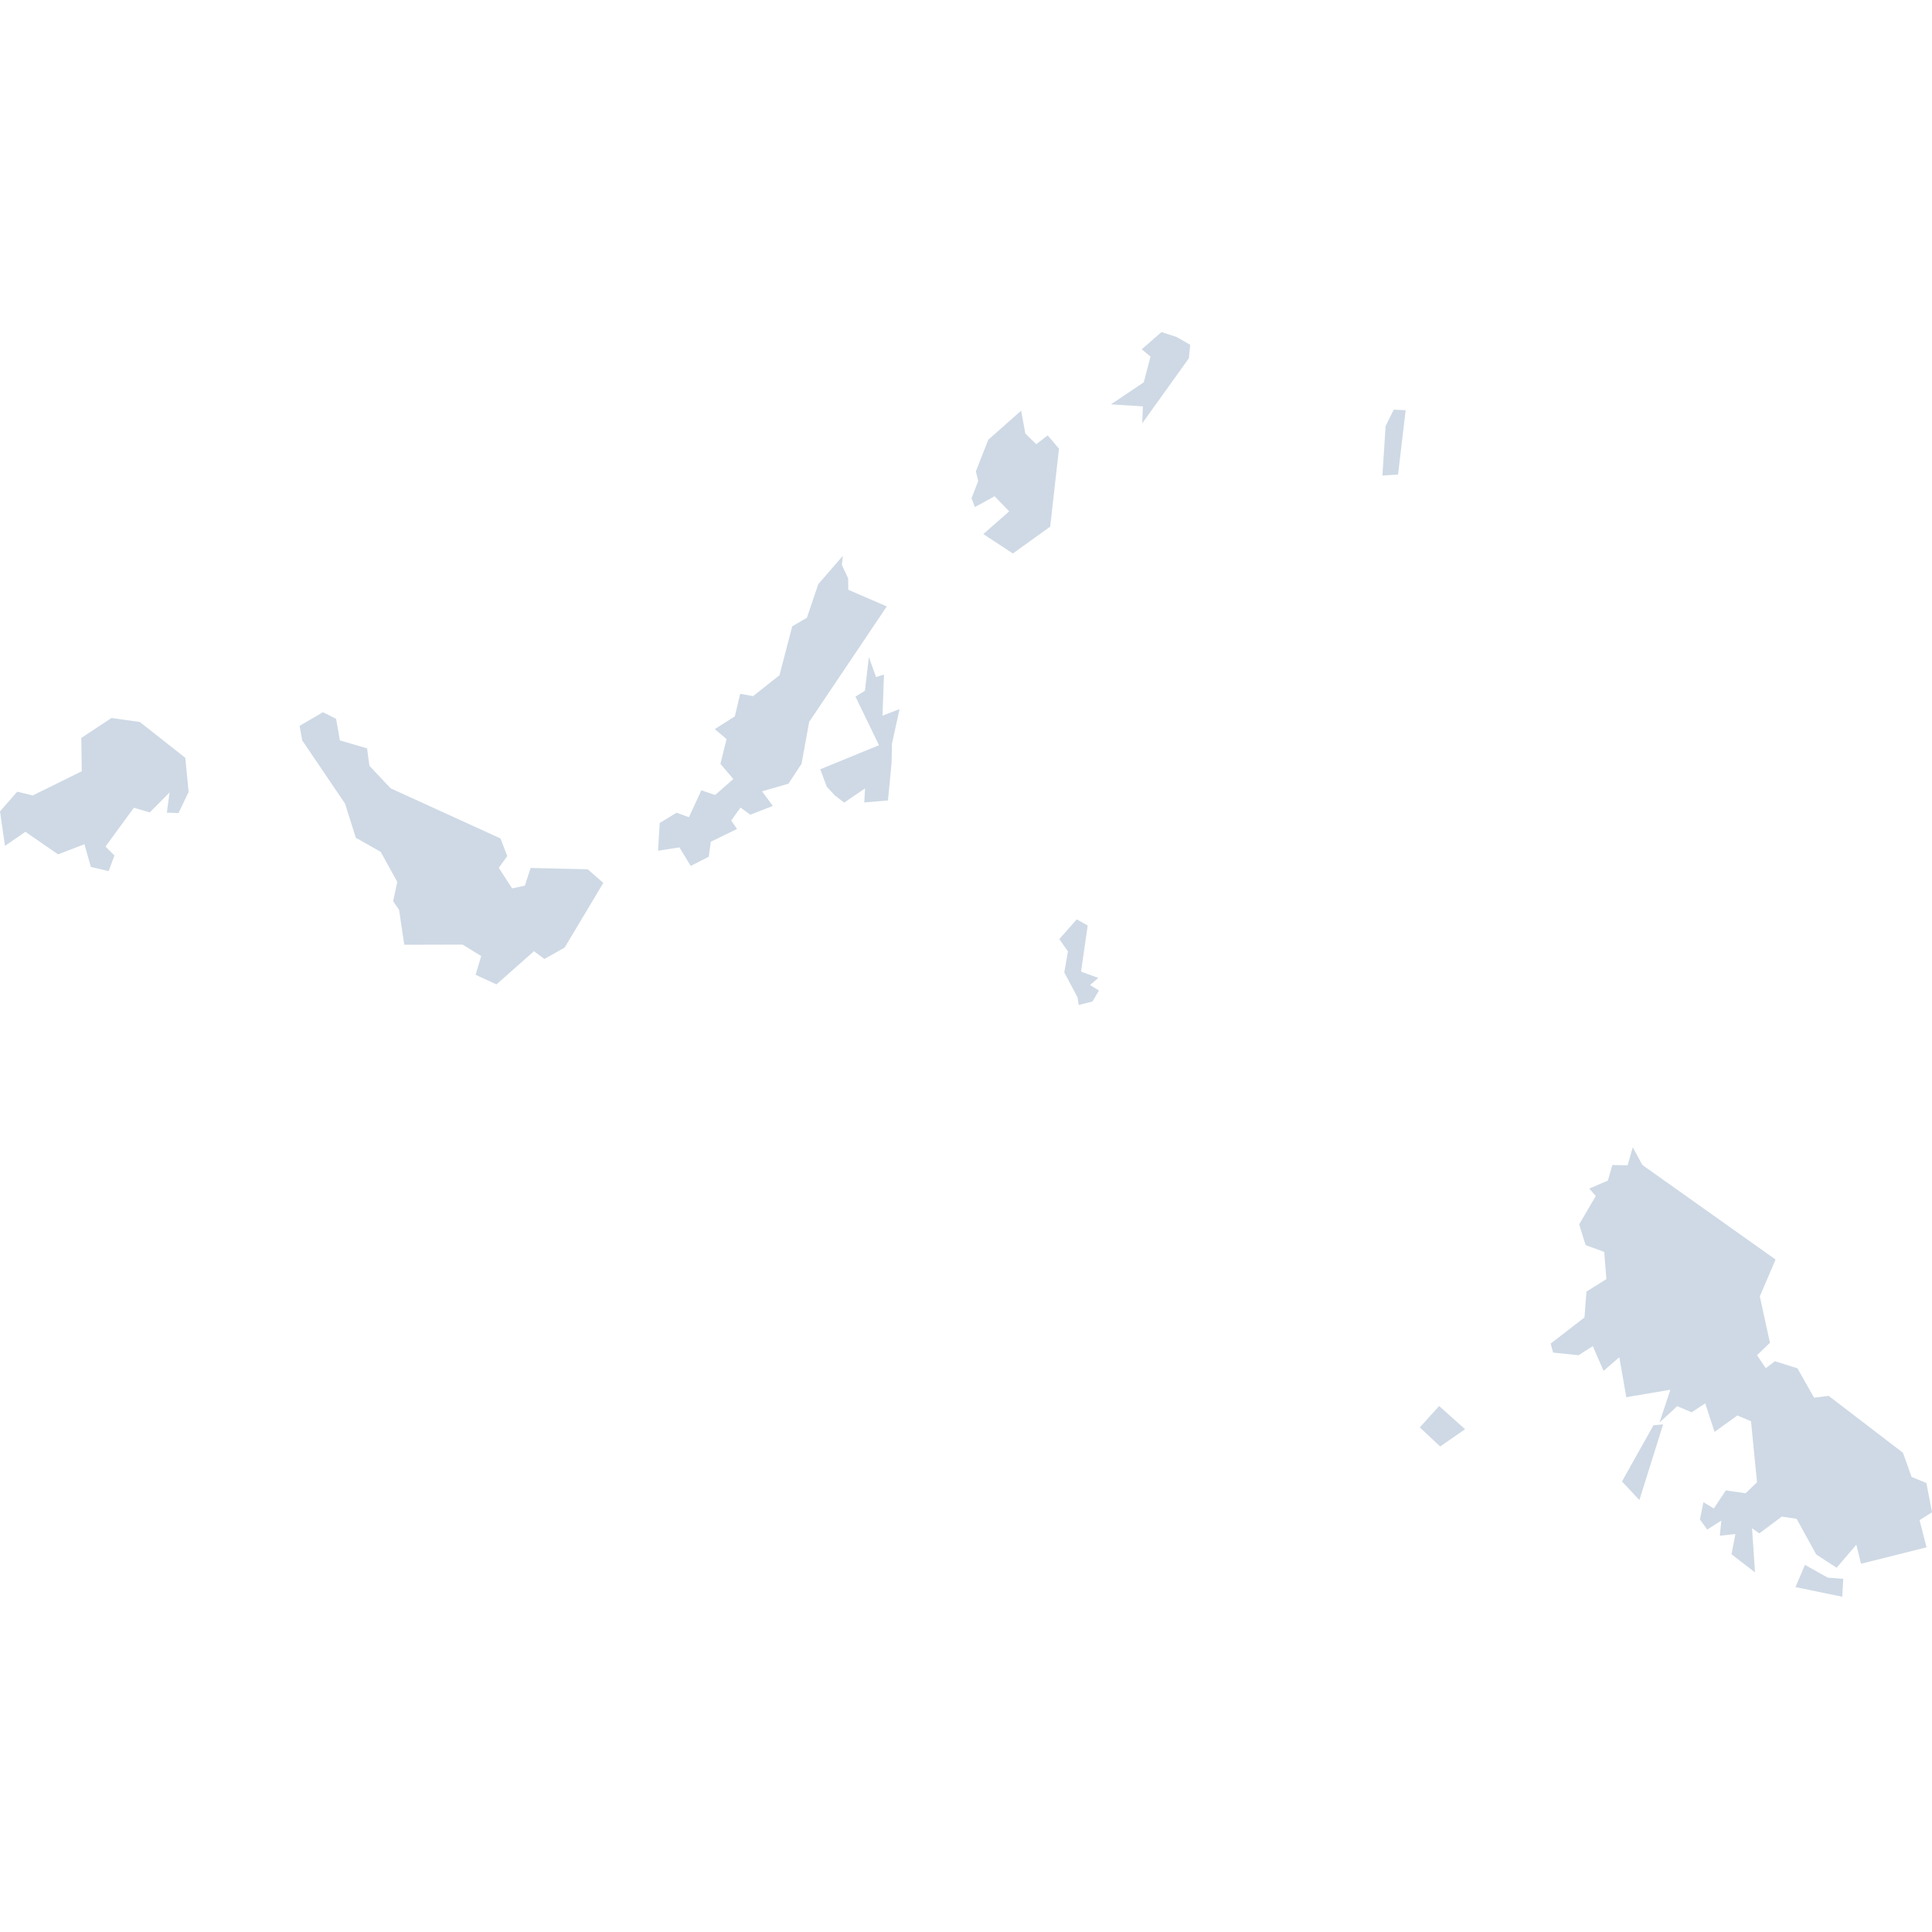
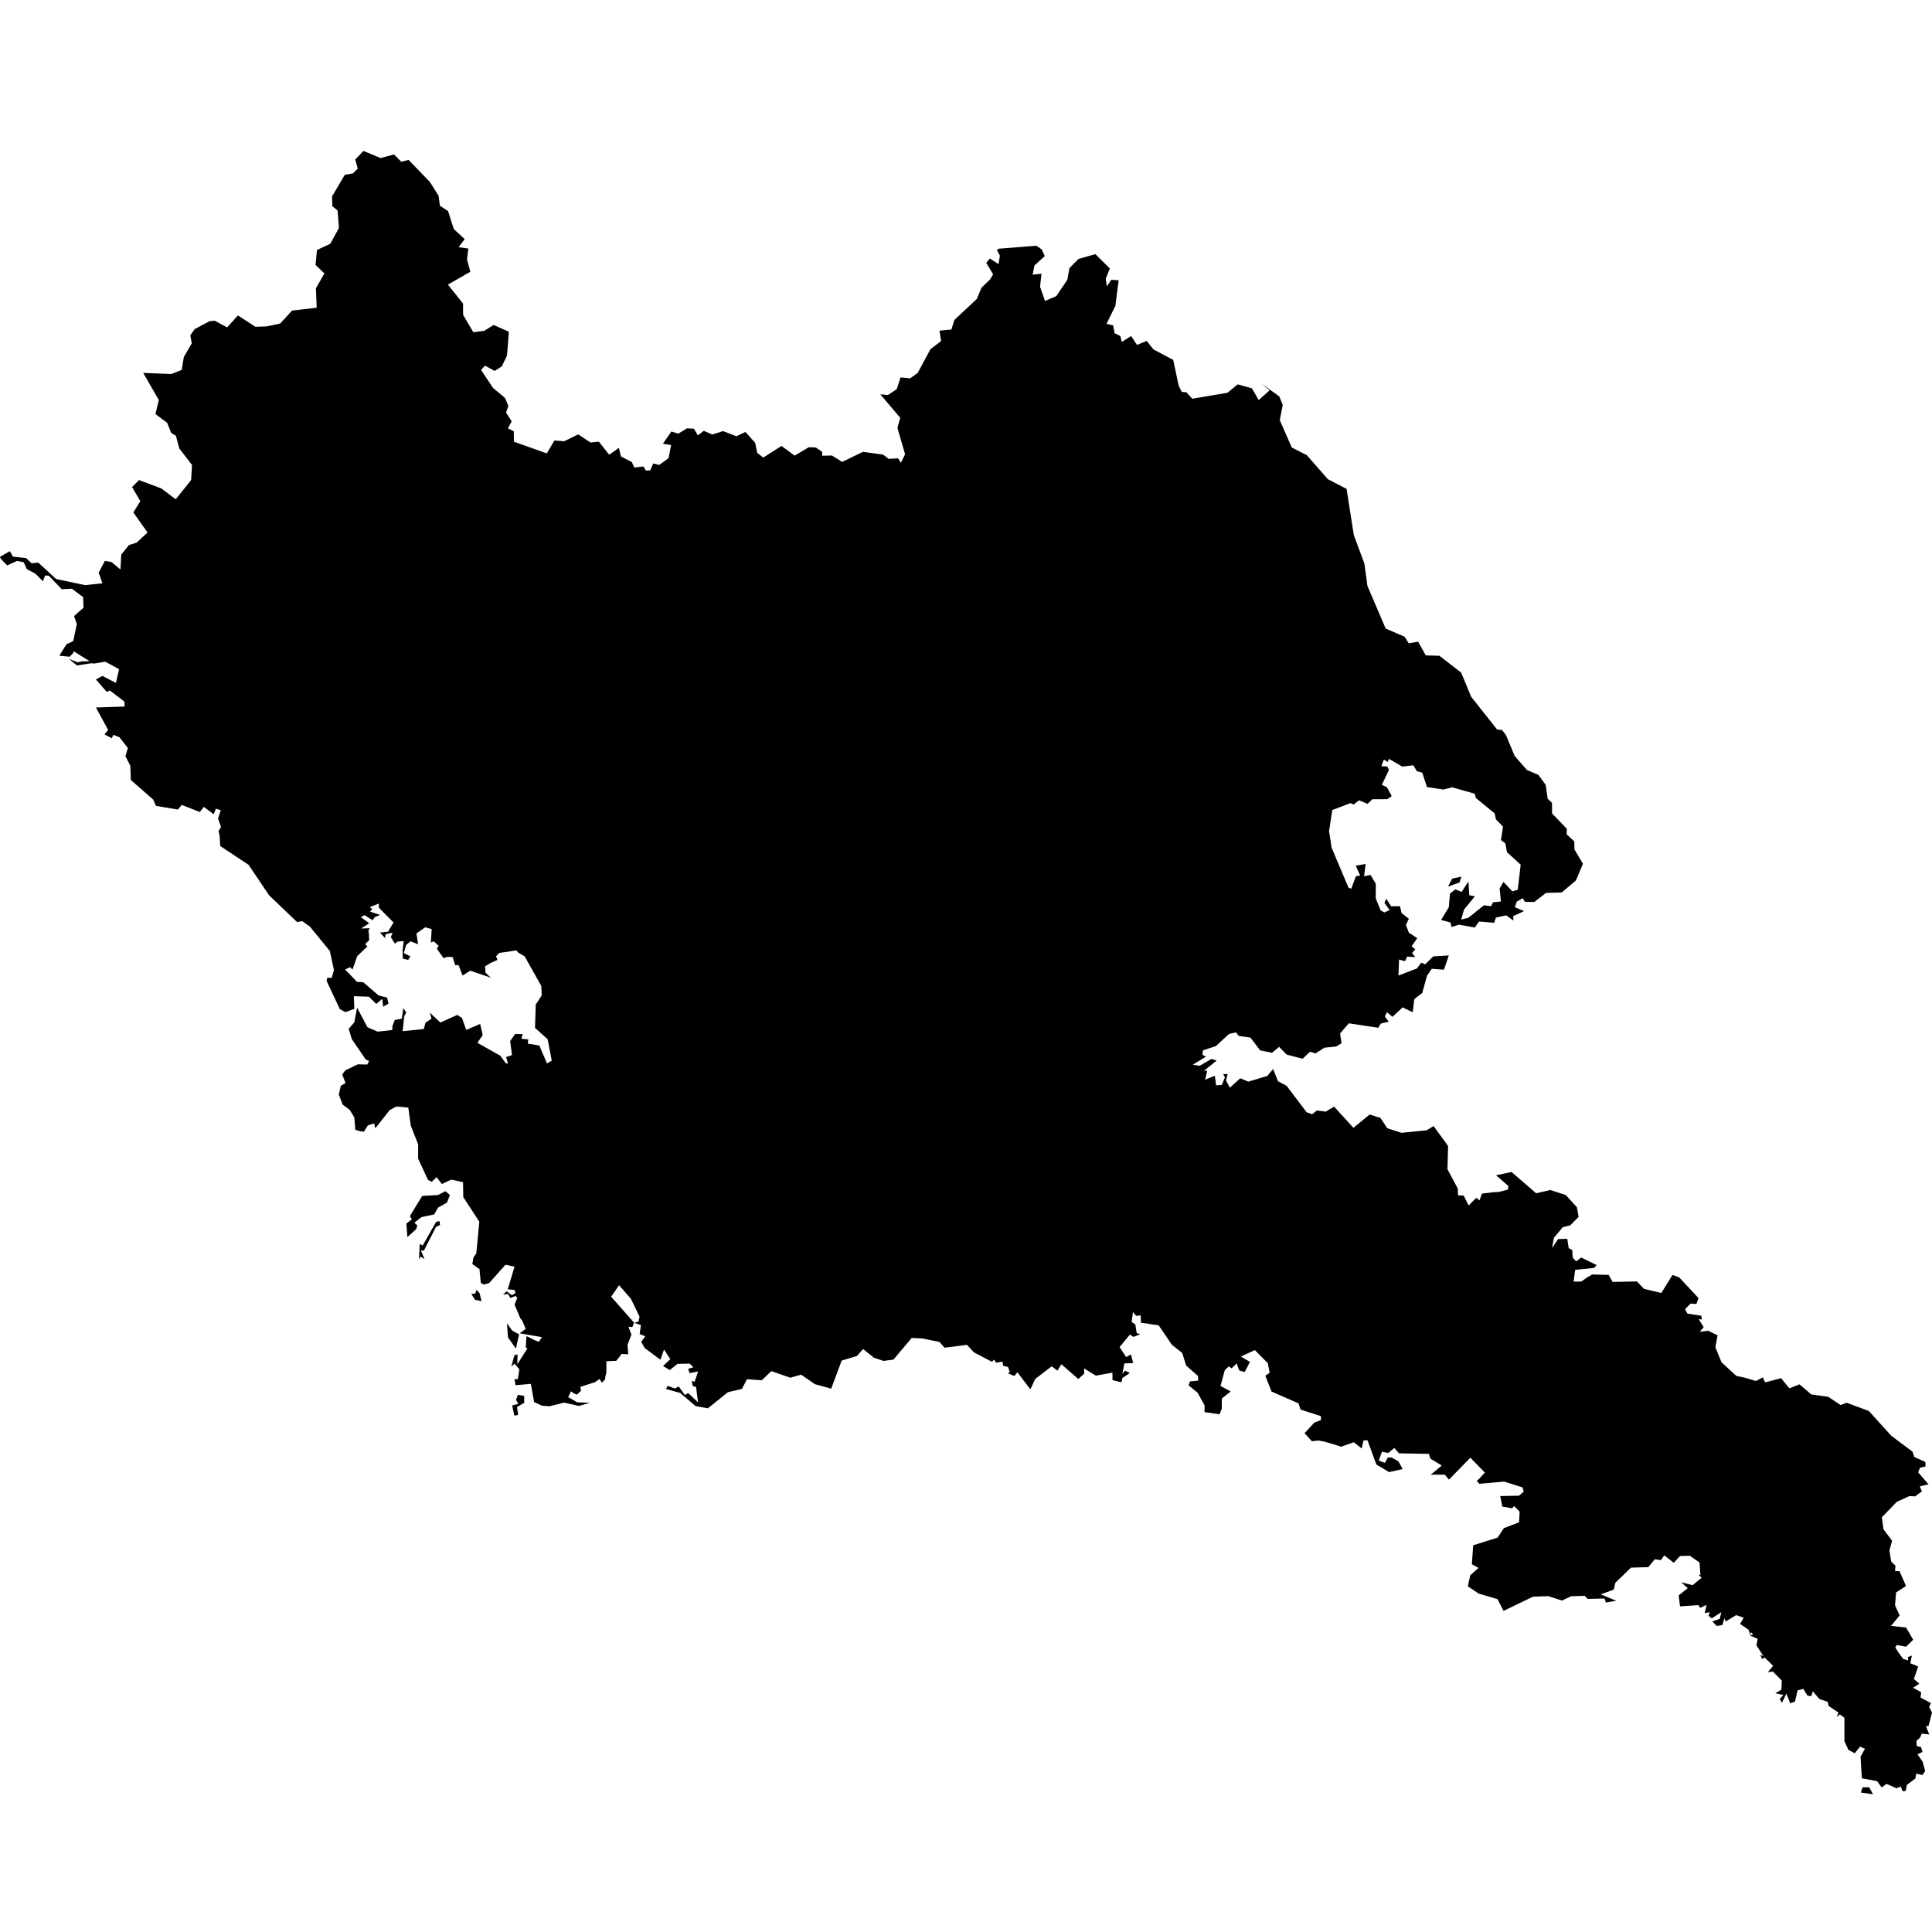
- <svg xmlns="http://www.w3.org/2000/svg" width="64" height="64" viewBox="0 0 64 64" fill="none">
-   <path d="M36.031 30.659L35.811 32.186L36.382 32.395L36.108 32.631L36.404 32.812L36.19 33.175L35.734 33.291L35.695 33.038L35.256 32.214L35.377 31.516L35.091 31.109L35.668 30.455L36.031 30.659Z" fill="#CED9E5" />
-   <path d="M3.693 23.785L4.632 23.917L6.138 25.104L6.248 26.236L5.913 26.933L5.528 26.922L5.616 26.252L4.962 26.912L4.434 26.758L3.495 28.043L3.792 28.34L3.599 28.857L3.011 28.719L2.797 27.966L1.923 28.302L0.841 27.554L0.165 28.021L0 26.879L0.571 26.225L1.083 26.351L2.709 25.549L2.693 24.445L3.693 23.785Z" fill="#CED9E5" />
-   <path d="M10.699 23.593L11.133 23.813L11.259 24.527L12.16 24.791L12.237 25.368L12.941 26.115L16.578 27.774L16.804 28.357L16.523 28.747L16.963 29.428L17.386 29.34L17.578 28.752L19.469 28.796L19.985 29.247L18.705 31.389L18.035 31.768L17.688 31.51L16.447 32.609L15.754 32.291L15.941 31.67L15.325 31.291L13.391 31.296L13.221 30.142L13.023 29.851L13.161 29.214L12.611 28.219L11.787 27.752L11.43 26.62L10.012 24.527L9.924 24.044L10.699 23.593Z" fill="#CED9E5" />
-   <path d="M29.019 22.428L29.283 22.346L29.233 23.708L29.799 23.489L29.547 24.637L29.535 25.269L29.415 26.516L28.629 26.582L28.656 26.115L27.964 26.587L27.651 26.346L27.387 26.06L27.173 25.483L29.118 24.686L28.338 23.076L28.651 22.884L28.783 21.763L29.019 22.428Z" fill="#CED9E5" />
-   <path d="M27.887 18.714L28.096 19.159L28.101 19.538L29.376 20.088L26.805 23.912L26.552 25.302L26.118 25.961L25.244 26.214L25.601 26.697L24.854 26.988L24.53 26.752L24.222 27.181L24.414 27.461L23.546 27.884L23.48 28.378L22.881 28.686L22.507 28.071L21.799 28.181L21.854 27.263L22.414 26.922L22.821 27.071L23.233 26.181L23.689 26.335L24.293 25.807L23.865 25.302L24.068 24.483L23.678 24.153L24.343 23.73L24.519 22.983L24.947 23.06L25.821 22.368L26.244 20.747L26.728 20.467L27.107 19.351L27.92 18.412L27.887 18.714Z" fill="#CED9E5" />
-   <path d="M33.827 13.604L33.965 14.363L34.327 14.714L34.706 14.423L35.08 14.863L34.789 17.445L33.552 18.335L32.574 17.692L33.431 16.939L32.948 16.439L32.294 16.797L32.184 16.505L32.404 15.934L32.327 15.615L32.739 14.566L33.827 13.604Z" fill="#CED9E5" />
-   <path d="M46.564 13.588L46.312 15.72L45.795 15.753L45.9 14.115L46.169 13.571L46.564 13.588Z" fill="#CED9E5" />
-   <path d="M38.981 11.165L39.426 11.423L39.383 11.868L37.838 14.022L37.86 13.461L36.8 13.396L37.888 12.665L38.113 11.813L37.822 11.571L38.476 11L38.981 11.165Z" fill="#CED9E5" />
-   <path d="M60.549 52.262L61.06 52.301L61.027 52.894L59.478 52.575L59.791 51.839L60.549 52.262Z" fill="#CED9E5" />
-   <path d="M55.093 47.185L54.307 49.691L53.73 49.075L54.774 47.213L55.093 47.185Z" fill="#CED9E5" />
-   <path d="M47.674 46.576L48.532 47.345L47.707 47.916L47.032 47.284L47.674 46.576Z" fill="#CED9E5" />
-   <path d="M54.406 38.592L58.818 41.724L58.296 42.944L58.631 44.482L58.203 44.894L58.494 45.323L58.796 45.092L59.544 45.328L60.093 46.301L60.577 46.24L63.038 48.125L63.324 48.927L63.813 49.125L64 50.097L63.588 50.356L63.819 51.257L61.648 51.801L61.494 51.169L60.84 51.933L60.164 51.493L59.516 50.312L59.022 50.24L58.28 50.795L58.038 50.625L58.137 52.086L57.357 51.487L57.488 50.817L56.972 50.872L57.021 50.372L56.554 50.669L56.312 50.334L56.428 49.762L56.774 49.971L57.17 49.372L57.824 49.466L58.203 49.103L58.005 47.081L57.554 46.889L56.796 47.433L56.488 46.488L56.038 46.784L55.56 46.581L54.972 47.125L55.334 46.037L53.873 46.284L53.642 44.96L53.12 45.411L52.763 44.592L52.29 44.894L51.45 44.806L51.367 44.51L52.488 43.642L52.554 42.785L53.213 42.373L53.142 41.471L52.526 41.246L52.312 40.559L52.862 39.62L52.647 39.373L53.263 39.109L53.411 38.592L53.917 38.603L54.087 38.005L54.406 38.592Z" fill="#CED9E5" />
+ <svg xmlns="http://www.w3.org/2000/svg" width="64" height="64" viewBox="0 0 64 64" fill="currentColor">
+   <path d="M12.039 5L12.606 5.235L13.054 5.117L13.294 5.359L13.534 5.296L14.243 6.031L14.528 6.483L14.572 6.815L14.843 6.992L15.032 7.587L15.393 7.92L15.192 8.189L15.515 8.233L15.47 8.594L15.58 9.003L14.838 9.428L15.339 10.057L15.341 10.43L15.68 11.006L16.041 10.958L16.354 10.766L16.857 10.988L16.795 11.783L16.62 12.14L16.387 12.287L16.065 12.112L15.936 12.255L16.333 12.852L16.732 13.185L16.839 13.444L16.764 13.668L16.951 13.959L16.823 14.188L17.019 14.286L17.026 14.632L18.113 15.019L18.366 14.592L18.688 14.617L19.155 14.389L19.559 14.659L19.838 14.631L20.167 15.047L20.188 15.06L20.501 14.835L20.571 15.121L20.932 15.308L21.011 15.487L21.312 15.453L21.399 15.59L21.541 15.579L21.639 15.354L21.837 15.402L22.147 15.177L22.231 14.743L21.958 14.701L22.241 14.294L22.467 14.366L22.761 14.188L22.987 14.202L23.118 14.424L23.313 14.272L23.596 14.394L23.952 14.28L24.393 14.45L24.694 14.31L25.014 14.667L25.084 15L25.284 15.158L25.888 14.772L26.324 15.093L26.795 14.814L27.026 14.825L27.23 14.963L27.239 15.096L27.558 15.088L27.899 15.301L28.587 14.968L29.256 15.059L29.436 15.2L29.75 15.182L29.844 15.329L29.982 15.047L29.729 14.177L29.82 13.838L29.161 13.062L29.413 13.085L29.704 12.893L29.832 12.502L30.149 12.534L30.399 12.353L30.823 11.566L31.175 11.298L31.122 10.953L31.516 10.916L31.614 10.601L32.356 9.905L32.516 9.525L32.794 9.26L32.899 9.089L32.671 8.709L32.789 8.562L33.076 8.749L33.123 8.469L33.021 8.277L33.088 8.238L34.331 8.14L34.508 8.263L34.611 8.482L34.27 8.791L34.207 9.098L34.501 9.068L34.453 9.497L34.616 9.969L34.991 9.81L35.357 9.266L35.427 8.882L35.726 8.578L36.286 8.419L36.764 8.893L36.629 9.234L36.666 9.484L36.813 9.269L37.057 9.285L36.948 10.134L36.656 10.726L36.876 10.781L36.925 11.039L37.113 11.133L37.16 11.328L37.471 11.13L37.664 11.426L37.986 11.294L38.212 11.576L38.865 11.923L39.045 12.777L39.147 12.982L39.301 12.994L39.495 13.208L40.661 13.011L41.002 12.732L41.472 12.864L41.696 13.253L42.056 12.931L41.79 12.709L42.377 13.13L42.492 13.414L42.394 13.918L42.793 14.825L43.289 15.077L43.987 15.873L44.607 16.195L44.847 17.727L45.197 18.667L45.298 19.409L45.902 20.822L46.527 21.091L46.667 21.31L46.977 21.256L47.231 21.711L47.681 21.723L48.404 22.282L48.733 23.08L49.594 24.167L49.754 24.181L49.885 24.347L50.175 25.042L50.583 25.508L50.962 25.669L51.203 26.001L51.27 26.462L51.411 26.595L51.415 26.948L51.905 27.457L51.895 27.636L52.15 27.872L52.155 28.138L52.437 28.611L52.205 29.166L51.735 29.563L51.214 29.579L50.828 29.878L50.517 29.875L50.442 29.754L50.245 29.869L50.181 30.052L50.485 30.181L50.121 30.351L50.139 30.496L49.894 30.323L49.554 30.396L49.498 30.568L48.997 30.526L48.854 30.725L48.325 30.631L48.087 30.708L48.047 30.557L47.739 30.475L47.994 30.053L48.033 29.603L48.21 29.46L48.418 29.547L48.644 29.197L48.672 29.656L48.857 29.691L48.497 30.132L48.404 30.463L48.64 30.403L49.16 29.988L49.393 30.02L49.458 29.89L49.72 29.863L49.677 29.435L49.803 29.213L49.901 29.316L50.099 29.528L50.277 29.472L50.375 28.644L49.922 28.231L49.866 27.937L49.72 27.828L49.79 27.384L49.554 27.144L49.514 26.945L48.896 26.439L48.85 26.292L48.103 26.08L47.816 26.155L47.27 26.073L47.114 25.595L46.933 25.546L46.82 25.352L46.449 25.394L46.011 25.138L45.972 25.241L45.841 25.163L45.761 25.38L45.953 25.39L46.011 25.502L45.776 25.999L45.943 26.078L46.102 26.372L45.958 26.474L45.459 26.476L45.302 26.628L45.017 26.512L44.842 26.652L44.733 26.605L44.134 26.834L44.027 27.533L44.111 28.079L44.668 29.4L44.761 29.441L44.917 29.026L45.057 29.003L44.911 28.677L45.239 28.621L45.186 29.027L45.4 28.984L45.575 29.273L45.573 29.759L45.734 30.153L45.857 30.227L46.032 30.149L45.862 29.906L45.92 29.771L46.083 30.022L46.375 30.02L46.431 30.246L46.671 30.437L46.573 30.636L46.671 30.899L46.949 31.077L46.76 31.349L46.884 31.445L46.776 31.569L46.884 31.706L46.615 31.688L46.541 31.84L46.345 31.786L46.326 32.316L46.94 32.08L47.081 31.888L47.212 31.944L47.48 31.681L47.994 31.65L47.833 32.122L47.429 32.093L47.275 32.316L47.272 32.32L47.114 32.894L46.882 33.069L46.877 33.093L46.85 33.102L46.799 33.533L46.464 33.37L46.128 33.684L45.946 33.531L45.874 33.668L46.004 33.846L45.738 33.909L45.659 34.046L44.68 33.899L44.393 34.235L44.439 34.559L44.266 34.667L43.872 34.706L43.576 34.898L43.399 34.839L43.149 35.073L42.62 34.933L42.373 34.679L42.137 34.874L41.743 34.795L41.422 34.371L41.034 34.317L40.943 34.198L40.712 34.252L40.278 34.653L39.85 34.793L39.833 34.942L39.949 35.002L39.514 35.269L39.74 35.306L40.129 35.079L40.304 35.133L39.892 35.464L39.991 35.471L39.922 35.767L40.243 35.635L40.285 35.952L40.475 35.94L40.577 35.69L40.519 35.583L40.666 35.579L40.614 35.796L40.742 36.031L41.086 35.718L41.352 35.831L41.981 35.642L42.173 35.413L42.335 35.817L42.623 35.971L43.282 36.843L43.467 36.911L43.621 36.787L43.919 36.824L44.192 36.656L44.834 37.361L45.37 36.92L45.729 37.032L45.953 37.373L46.426 37.526L47.259 37.442L47.49 37.302L47.97 37.963L47.949 38.732L48.29 39.37L48.299 39.598L48.483 39.602L48.651 39.931L48.905 39.679L49.011 39.761L49.092 39.539L49.477 39.493L49.652 39.484L49.948 39.409L49.971 39.292L49.559 38.933L50.071 38.824L50.886 39.528L51.354 39.421L51.867 39.586L52.236 39.99L52.295 40.31L52.019 40.589L51.765 40.654L51.476 41.005L51.413 41.343L51.614 41.047L51.917 41.037L51.965 41.345L52.084 41.41L52.091 41.581L52.108 41.676L52.217 41.784L52.378 41.657L52.892 41.907L52.808 42.001L52.178 42.066L52.129 42.455L52.383 42.453L52.551 42.332L52.742 42.22L53.29 42.232L53.418 42.465L54.225 42.449L54.458 42.694L55.032 42.833L55.404 42.234L55.625 42.315L56.266 43.001L56.194 43.195L56.002 43.183L55.821 43.368L55.898 43.515L56.355 43.585L56.378 43.71L56.273 43.699L56.437 43.964L56.306 44.117L56.584 44.083L56.896 44.235L56.824 44.629L57.026 45.126L57.518 45.578L57.803 45.639L58.167 45.747L58.403 45.626L58.431 45.721L58.486 45.791L58.999 45.653L59.275 45.99L59.611 45.858L60.002 46.192L60.565 46.272L60.971 46.544L61.171 46.468L61.906 46.74L62.654 47.564L63.352 48.087L63.415 48.266L63.779 48.429L63.788 48.579L63.604 48.618L63.541 48.774L63.886 49.171L63.597 49.237L63.667 49.407L63.534 49.498L63.445 49.57L63.254 49.559L62.836 49.749L62.337 50.263L62.395 50.662L62.677 51.039L62.591 51.362L62.647 51.727L62.789 51.868L62.776 52.043L62.925 52.047L63.139 52.539L62.81 52.752L62.775 53.179L62.929 53.512L62.643 53.86L63.141 53.914L63.377 54.319L63.141 54.548L62.836 54.494L62.782 54.569L62.885 54.734L63.048 54.956L63.211 55.003L63.205 54.891L63.333 54.844L63.281 55.096L63.543 55.206L63.4 55.618L63.58 55.777L63.37 55.908L63.641 56.055L63.62 56.234L63.965 56.417L63.904 56.542L64 56.733L63.886 57.172L63.8 57.186L63.909 57.456L63.662 57.429L63.604 57.562L63.484 57.667L63.492 57.839L63.636 57.874L63.685 58.035L63.519 58.114L63.69 58.359L63.774 58.67L63.68 58.802L63.478 58.753L63.45 58.915L63.167 59.127L63.128 59.328L63.023 59.334L62.967 59.18L62.822 59.239L62.495 59.094L62.332 59.211L62.181 59.003L61.675 58.908L61.633 58.191L61.779 57.932L61.619 57.858L61.441 58.079L61.231 57.967L61.099 57.678V56.902L60.945 56.792L60.844 56.881L60.9 56.731L60.578 56.514L60.544 56.376L60.27 56.281L60.052 56.029L60.002 56.187L59.876 56.171L59.737 55.945L59.547 55.998L59.462 56.367L59.303 56.426L59.175 56.104L59.03 56.407L58.956 56.283L59.076 56.148L58.808 56.09L59.011 55.975L59.025 55.674L58.729 55.373L58.561 55.394L58.736 55.182L58.456 54.907L58.368 54.956L58.316 54.816L58.421 54.87L58.184 54.503L58.227 54.289L57.964 54.175L58.078 54.142L58.001 54.067L57.978 54.16L57.925 53.988L57.644 53.794L57.763 53.589L57.514 53.503L57.164 53.713L57.122 53.61L57.057 53.832L56.868 53.862L56.723 53.712L56.968 53.627L57.022 53.405L56.703 53.612L56.599 53.526L56.637 53.407L56.469 53.435L56.535 53.165L56.32 53.26L56.262 53.172L55.653 53.213L55.608 52.85L55.909 52.611L55.692 52.416L56.07 52.511L56.369 52.264L56.25 52.157L56.329 52.18L56.299 51.76L55.977 51.536L55.653 51.546L55.445 51.769L55.132 51.523L55.016 51.683L54.82 51.65L54.601 51.914L54.029 51.93L53.512 52.43L53.454 52.661L53.026 52.815L53.542 53.027L53.195 53.085L53.152 52.953L52.593 52.966L52.495 52.864L52.045 52.878L51.741 53.02L51.285 52.873L50.781 52.892L49.806 53.363L49.607 52.974L48.982 52.789L48.624 52.549L48.705 52.182L48.978 51.938L48.758 51.819L48.801 51.189L49.608 50.937L49.817 50.622L50.319 50.429L50.34 50.076L50.156 49.89L50.09 49.964L49.766 49.908L49.696 49.558L50.319 49.547L50.475 49.411L50.433 49.271L49.829 49.08L49.003 49.152L48.928 49.068L48.922 49.069L48.926 49.065L48.92 49.059L49.004 48.981L49.188 48.781L48.707 48.289L47.998 49.015L47.861 48.849L47.394 48.851L47.76 48.548L47.383 48.319L47.334 48.161L46.503 48.147L46.343 48.142L46.188 47.967L45.986 48.131L45.78 48.091L45.673 48.383L45.876 48.46L45.969 48.287L46.098 48.28L46.326 48.41L46.464 48.665L46.014 48.765L45.593 48.513L45.3 47.711L45.167 47.716L45.108 47.982L44.843 47.776L44.432 47.923L43.891 47.76L43.681 47.72L43.46 47.743L43.215 47.477L43.429 47.245L43.537 47.127L43.758 47.041L43.756 46.911L43.082 46.694L43.016 46.489L42.121 46.096L41.916 45.574L42.06 45.471L41.997 45.156L41.568 44.723L41.106 44.938L41.407 45.115L41.23 45.453L41.048 45.395L40.966 45.164L40.801 45.327L40.705 45.266L40.574 45.385L40.43 45.912L40.77 46.094L40.475 46.327L40.472 46.668L40.398 46.85L39.901 46.778L39.905 46.559L39.672 46.136L39.371 45.889L39.423 45.761L39.693 45.735L39.684 45.579L39.294 45.238L39.163 44.821L38.821 44.548L38.382 43.904L37.795 43.816L37.787 43.573L37.638 43.589L37.531 43.461L37.487 43.79L37.61 43.876L37.655 44.161L37.771 44.2L37.55 44.286L37.428 44.212L37.088 44.623L37.305 44.956L37.466 44.867L37.536 45.154L37.247 45.163L37.179 45.514L37.265 45.404L37.428 45.481L37.181 45.649L37.151 45.791L36.853 45.717L36.85 45.471L36.298 45.57L35.912 45.327L35.917 45.5L35.721 45.682L35.159 45.192L35.028 45.404L34.84 45.261L34.292 45.681L34.133 46.024L33.702 45.46L33.599 45.584L33.379 45.485L33.452 45.457L33.391 45.28L33.237 45.248L33.203 45.105L33 45.142L32.929 45.038L32.86 45.112L32.269 44.802L32.032 44.55L31.288 44.644L31.122 44.455L30.562 44.34L30.201 44.321L29.597 45.038L29.265 45.082L28.911 44.961L28.902 44.909L28.883 44.923L28.591 44.688L28.388 44.919L27.882 45.07L27.535 46.001L26.998 45.854L26.537 45.537L26.177 45.639L25.553 45.42L25.233 45.723L24.743 45.689L24.578 46.01L24.114 46.118L23.449 46.652L23.043 46.58L22.532 46.143L22.064 46.013L22.119 45.907L22.355 45.996L22.483 45.928L22.689 46.211L22.794 46.145L23.125 46.454L23.057 45.943L22.948 45.913L22.912 45.751L23.012 45.768L23.125 45.434L22.843 45.486L22.798 45.345L22.97 45.292L22.845 45.171L22.444 45.18L22.187 45.385L21.963 45.25L22.206 45.024L21.996 44.704L21.877 45.042L21.354 44.653L21.243 44.45L21.375 44.265L21.189 44.193L21.233 43.895L21.012 43.822L21.151 43.776L21.186 43.617L20.9 43.025L20.508 42.575L20.244 42.954L21.005 43.816L20.946 43.964L20.818 43.948L20.916 44.212L20.787 44.55L20.813 44.863L20.598 44.849L20.415 45.078L20.088 45.094L20.086 45.366V45.493L20.056 45.584L20.041 45.703L19.939 45.8L19.859 45.679L19.715 45.784L19.223 45.943L19.248 46.069L19.11 46.2L19.017 46.16L18.915 46.09L18.821 46.279L19.12 46.454L19.538 46.467L19.178 46.575L18.684 46.463L18.21 46.584L17.954 46.566L17.693 46.444L17.585 45.842L17.077 45.887L17.044 45.684L17.151 45.689L17.205 45.362L17.047 45.175L16.937 45.269L17.04 44.895L17.145 44.865L17.137 45.192L17.473 44.667L17.415 44.629L17.441 44.261L17.72 44.398L17.849 44.45L17.952 44.294L17.215 44.168L17.415 44.021L17.301 43.752L17.235 43.668L17.046 43.216L17.135 42.99L17.075 42.931L16.905 42.997L16.834 42.866L16.66 42.882L16.785 42.777L16.958 42.908L17.077 42.831L17.042 42.73L16.82 42.71L17.044 41.961L16.746 41.895L16.207 42.5L16.028 42.554L15.927 42.5L15.883 42.04L15.647 41.874L15.684 41.653L15.778 41.52L15.878 40.471L15.346 39.654L15.339 39.164L14.95 39.075L14.637 39.222L14.463 38.994L14.301 39.15L14.176 39.085L13.851 38.38L13.852 37.909L13.609 37.291L13.525 36.691L13.128 36.654L12.907 36.775L12.431 37.38L12.396 37.214L12.186 37.279L12.056 37.489L11.915 37.47L11.771 37.426L11.736 37.013L11.585 36.766L11.351 36.591L11.223 36.257L11.29 35.966L11.447 35.88L11.337 35.593L11.438 35.458L11.855 35.257L12.167 35.264L12.226 35.147L12.112 35.093L11.655 34.424L11.549 34.083L11.739 33.862L11.829 33.381L12.174 34.03L12.51 34.174L12.993 34.121L13.002 33.985L13.075 33.79L13.308 33.745L13.362 33.397L13.459 33.54L13.39 33.661L13.339 34.158L14.036 34.09L14.096 33.878L14.294 33.746L14.238 33.544L14.588 33.873L15.148 33.62L15.305 33.724L15.445 34.116L15.906 33.92L15.99 34.287L15.815 34.545L16.571 34.97L16.755 35.222L16.827 35.233L16.767 35.014L16.96 34.951L16.9 34.487L17.065 34.252L17.317 34.258L17.271 34.41L17.501 34.433L17.483 34.569L17.866 34.634L18.12 35.227L18.278 35.135L18.141 34.426L17.723 34.049L17.747 33.279L17.945 32.971L17.931 32.661L17.378 31.678L17.172 31.559L17.105 31.481L16.779 31.534L16.538 31.566L16.433 31.681L16.48 31.798L16.245 31.902L16.069 32.012L16.084 32.222L16.261 32.388L15.58 32.156L15.323 32.315L15.188 31.965L15.08 31.977L14.994 31.704L14.817 31.697L14.694 31.741L14.474 31.431L14.53 31.328L14.365 31.182L14.274 31.223L14.299 30.778L14.087 30.718L13.795 30.921L13.851 31.28L13.599 31.182L13.452 31.303L13.378 31.573L13.597 31.681L13.523 31.797L13.343 31.756L13.336 31.503L13.373 31.172L13.154 31.195L13.086 31.263L12.947 31.047L13.003 30.897L12.767 30.949L12.76 31.079L12.585 30.893L12.853 30.864L13.037 30.559L12.552 30.071L12.55 29.933L12.247 30.05L12.331 30.111L12.261 30.2L12.594 30.309L12.415 30.379L12.345 30.484L12.077 30.316L11.953 30.381L12.231 30.584L11.96 30.757L12.249 30.75L12.203 30.829L12.219 30.923L12.23 31.145L12.098 31.27L12.17 31.354L11.834 31.672L11.677 32.117L11.596 32.038L11.433 32.117L11.827 32.525L12.032 32.537L12.545 32.978L12.821 33.045L12.872 33.246L12.694 33.349L12.662 33.09L12.464 33.256L12.221 33.017L11.722 33.001L11.738 33.419L11.44 33.529L11.255 33.425L10.82 32.495L10.84 32.388L10.987 32.394L11.062 32.133L10.927 31.504L10.271 30.701L10.015 30.515L9.84 30.543L8.914 29.658L8.235 28.649L7.296 28.026L7.275 27.687L7.239 27.527L7.321 27.393L7.223 27.116L7.312 26.841L7.153 26.789L7.078 26.974L6.752 26.729L6.619 26.899L6.022 26.663L5.894 26.817L5.166 26.696L5.075 26.488L4.334 25.838L4.317 25.366L4.154 25.051L4.236 24.778L3.956 24.422L3.757 24.342L3.703 24.454L3.461 24.328L3.583 24.181L3.177 23.437L4.128 23.405L4.121 23.241L3.638 22.873L3.538 22.922L3.177 22.507L3.394 22.392L3.841 22.623L3.944 22.168L3.487 21.919L3.127 21.98L3.018 21.972L2.549 22.044L2.283 21.826L2.577 21.942L2.694 21.91L2.966 21.902L2.446 21.578L2.407 21.655L2.306 21.755L1.964 21.721L2.2 21.345L2.369 21.263L2.426 21.235L2.545 20.678L2.454 20.407L2.766 20.132L2.754 19.779L2.379 19.502L2.046 19.519L1.619 19.073L1.495 19.063L1.423 19.255L1.173 19.003L0.891 18.854L0.784 18.625L0.564 18.581L0.238 18.73L0.021 18.506L0 18.445L0.327 18.259L0.429 18.439L0.865 18.487L1.042 18.658L1.267 18.637L1.859 19.18L2.82 19.383L3.394 19.322L3.268 18.97L3.475 18.581L3.692 18.618L3.991 18.865L4.016 18.373L4.273 18.054L4.524 17.976L4.888 17.64L4.417 16.974L4.648 16.603L4.375 16.132L4.606 15.903L5.345 16.18L5.821 16.54L6.33 15.903L6.362 15.404L5.94 14.856L5.826 14.433L5.672 14.342L5.534 14.002L5.149 13.717L5.261 13.251L4.744 12.353L5.674 12.39L6.019 12.255L6.09 11.825L6.353 11.373L6.304 11.109L6.449 10.902L6.938 10.642L7.114 10.624L7.524 10.846L7.881 10.449L8.461 10.825L8.83 10.813L9.278 10.719L9.677 10.288L10.491 10.193L10.465 9.553L10.745 9.057L10.453 8.776L10.5 8.282L10.941 8.075L11.227 7.554L11.184 6.974L11.009 6.829L10.999 6.507L11.423 5.788L11.692 5.744L11.851 5.585L11.768 5.285L12.039 5Z" />
+   <path d="M48.103 29.106L48.414 29.038L48.346 29.234L47.968 29.369L48.103 29.106Z" />
+   <path d="M17.366 46.47V46.242L17.156 46.202L17.093 46.376L17.172 46.503L16.965 46.559L17.04 46.897L17.165 46.869L17.126 46.61L17.366 46.47Z" />
+   <path d="M17.196 44.202L16.965 44.077L16.795 43.832L16.827 44.303L17.091 44.674L17.196 44.202Z" />
+   <path d="M15.953 43.104L15.887 42.84L15.782 42.726L15.743 42.852L15.612 42.862L15.733 43.057L15.953 43.104Z" />
+   <path d="M14.446 40.639L14.575 40.582L14.561 40.452L14.448 40.475L14.001 41.261L13.905 41.203L13.88 41.706L13.937 41.627L14.064 41.712L13.945 41.427L14.043 41.425L14.446 40.639Z" />
+   <path d="M14.805 39.838L14.905 39.589L14.756 39.46L14.507 39.588L13.986 39.616L13.579 40.282L13.641 40.395L13.462 40.531L13.495 40.981L13.786 40.718L13.824 40.592L13.726 40.505L13.963 40.319L14.386 40.228L14.507 40.006L14.805 39.838Z" />
+   <path d="M62.046 59.439L61.92 59.206L61.703 59.208L61.642 59.379L62.046 59.439Z" />
</svg>
